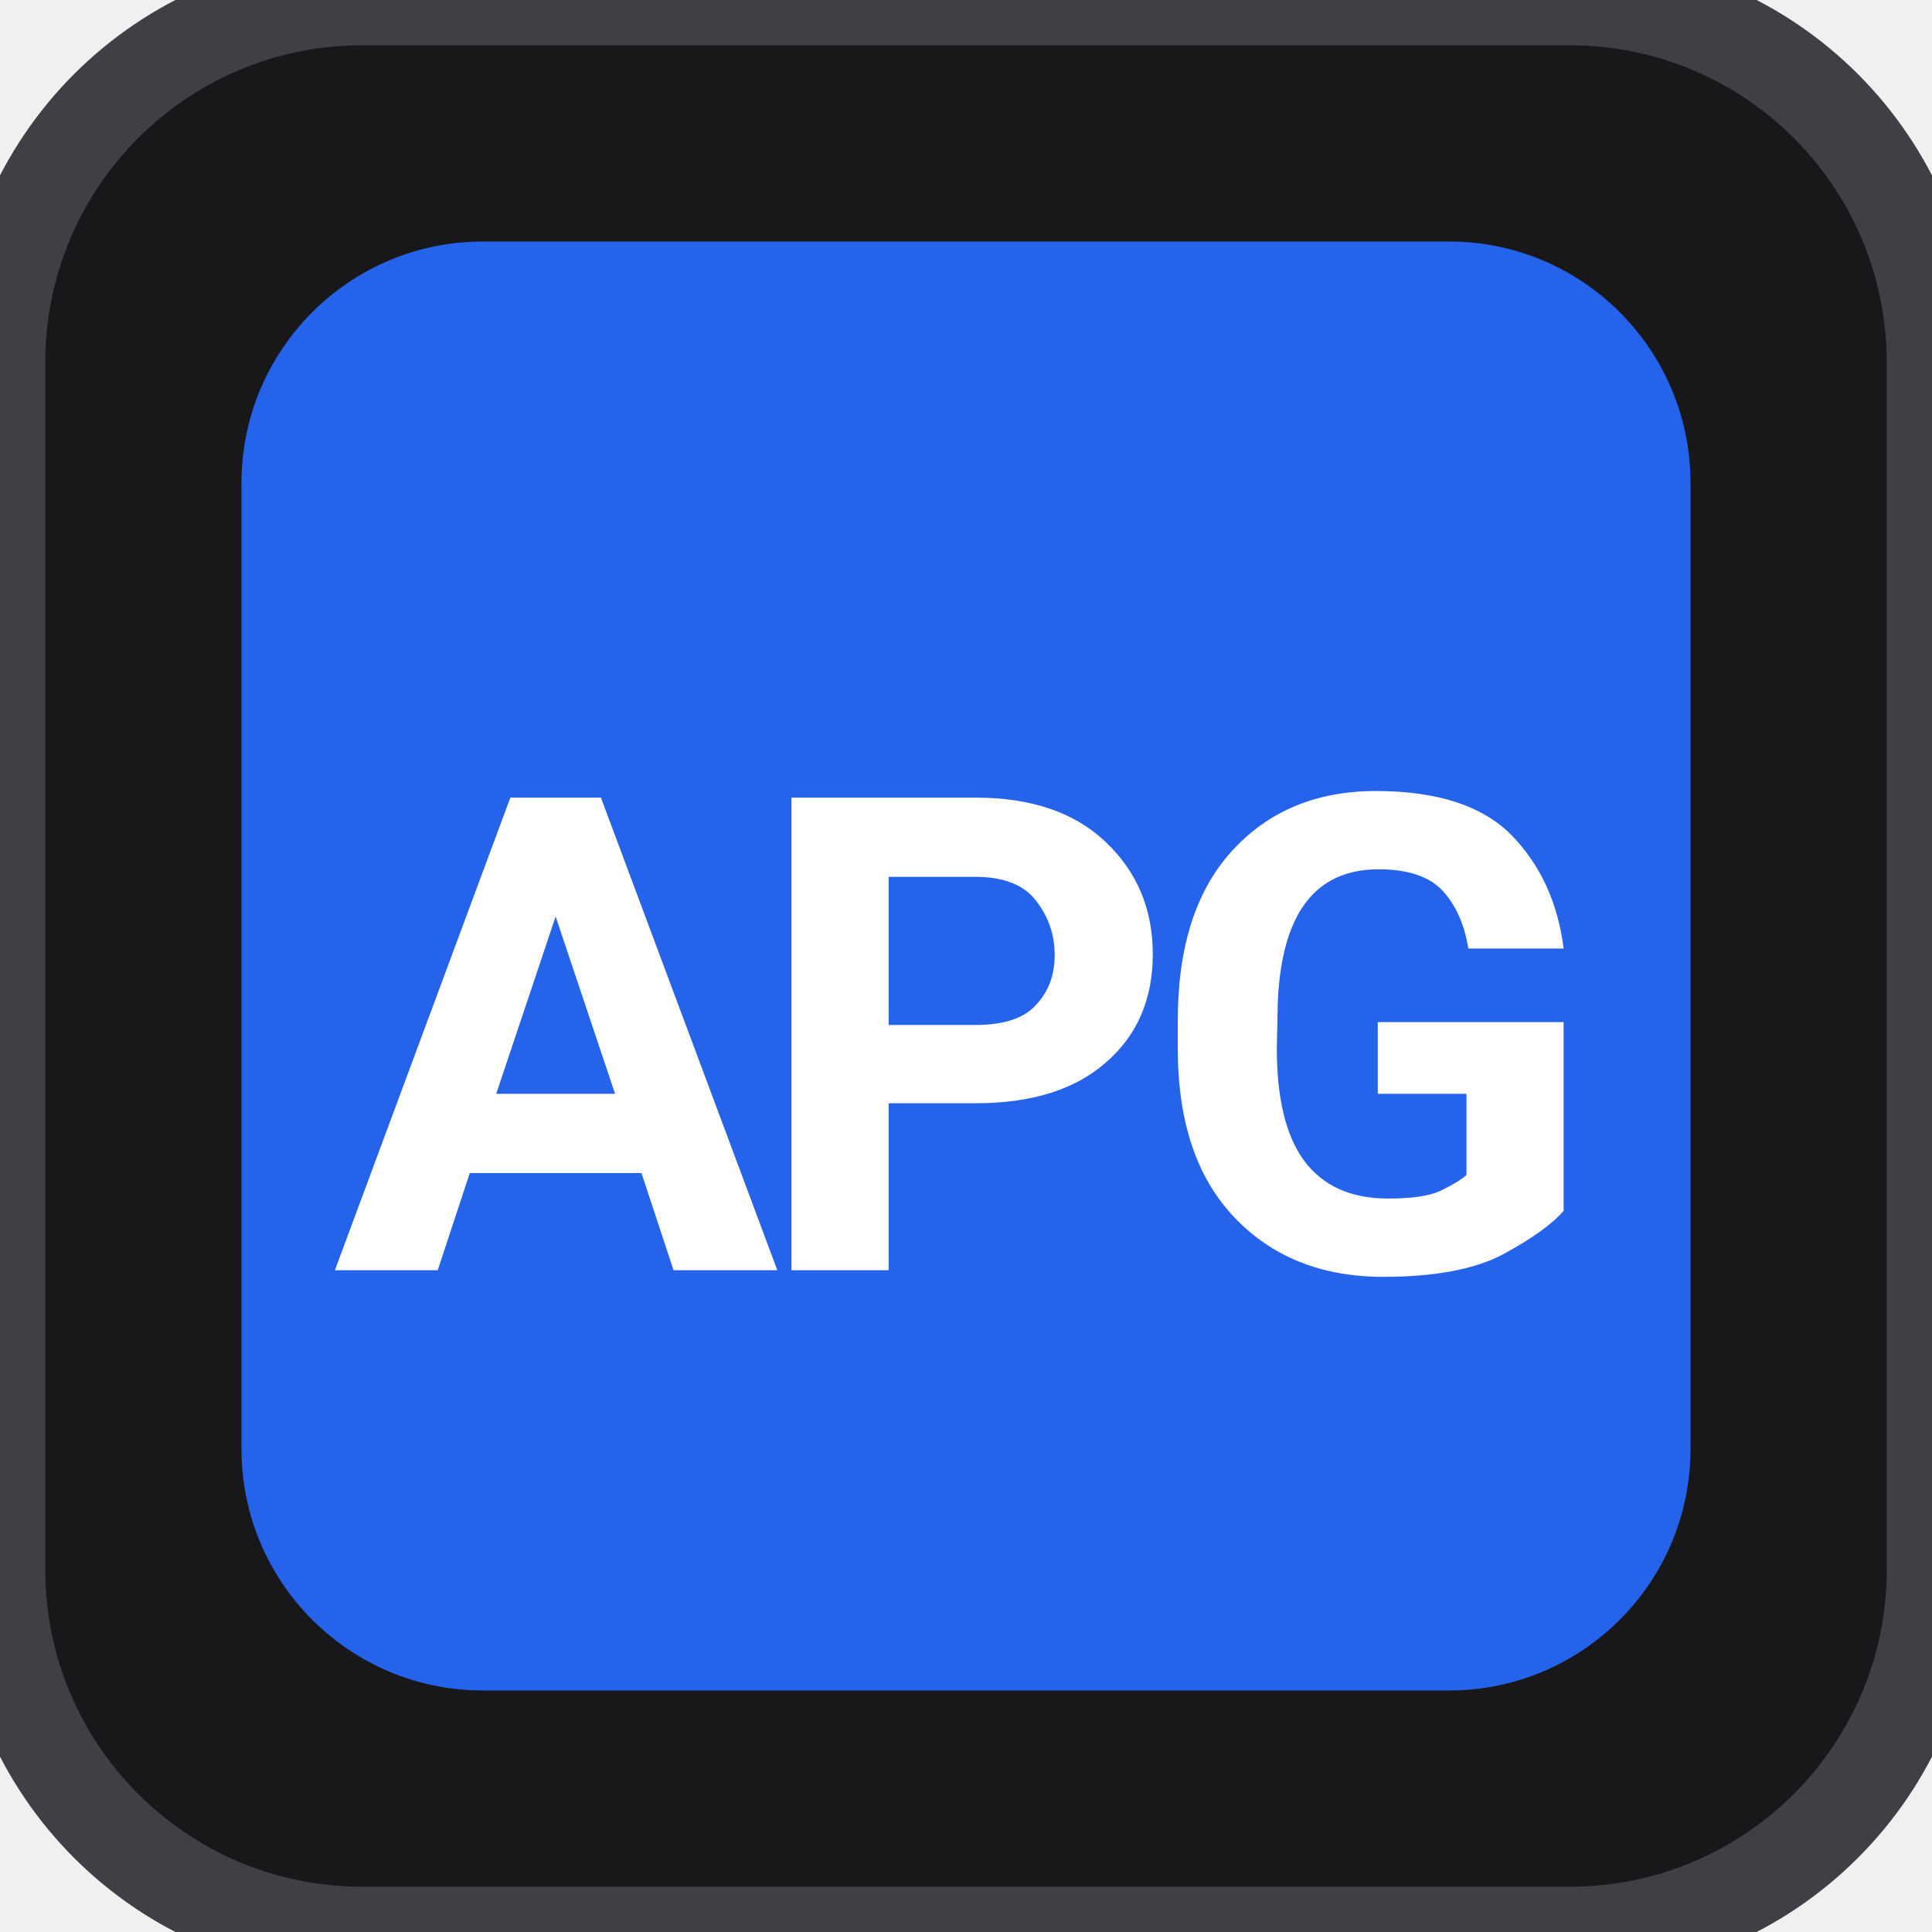
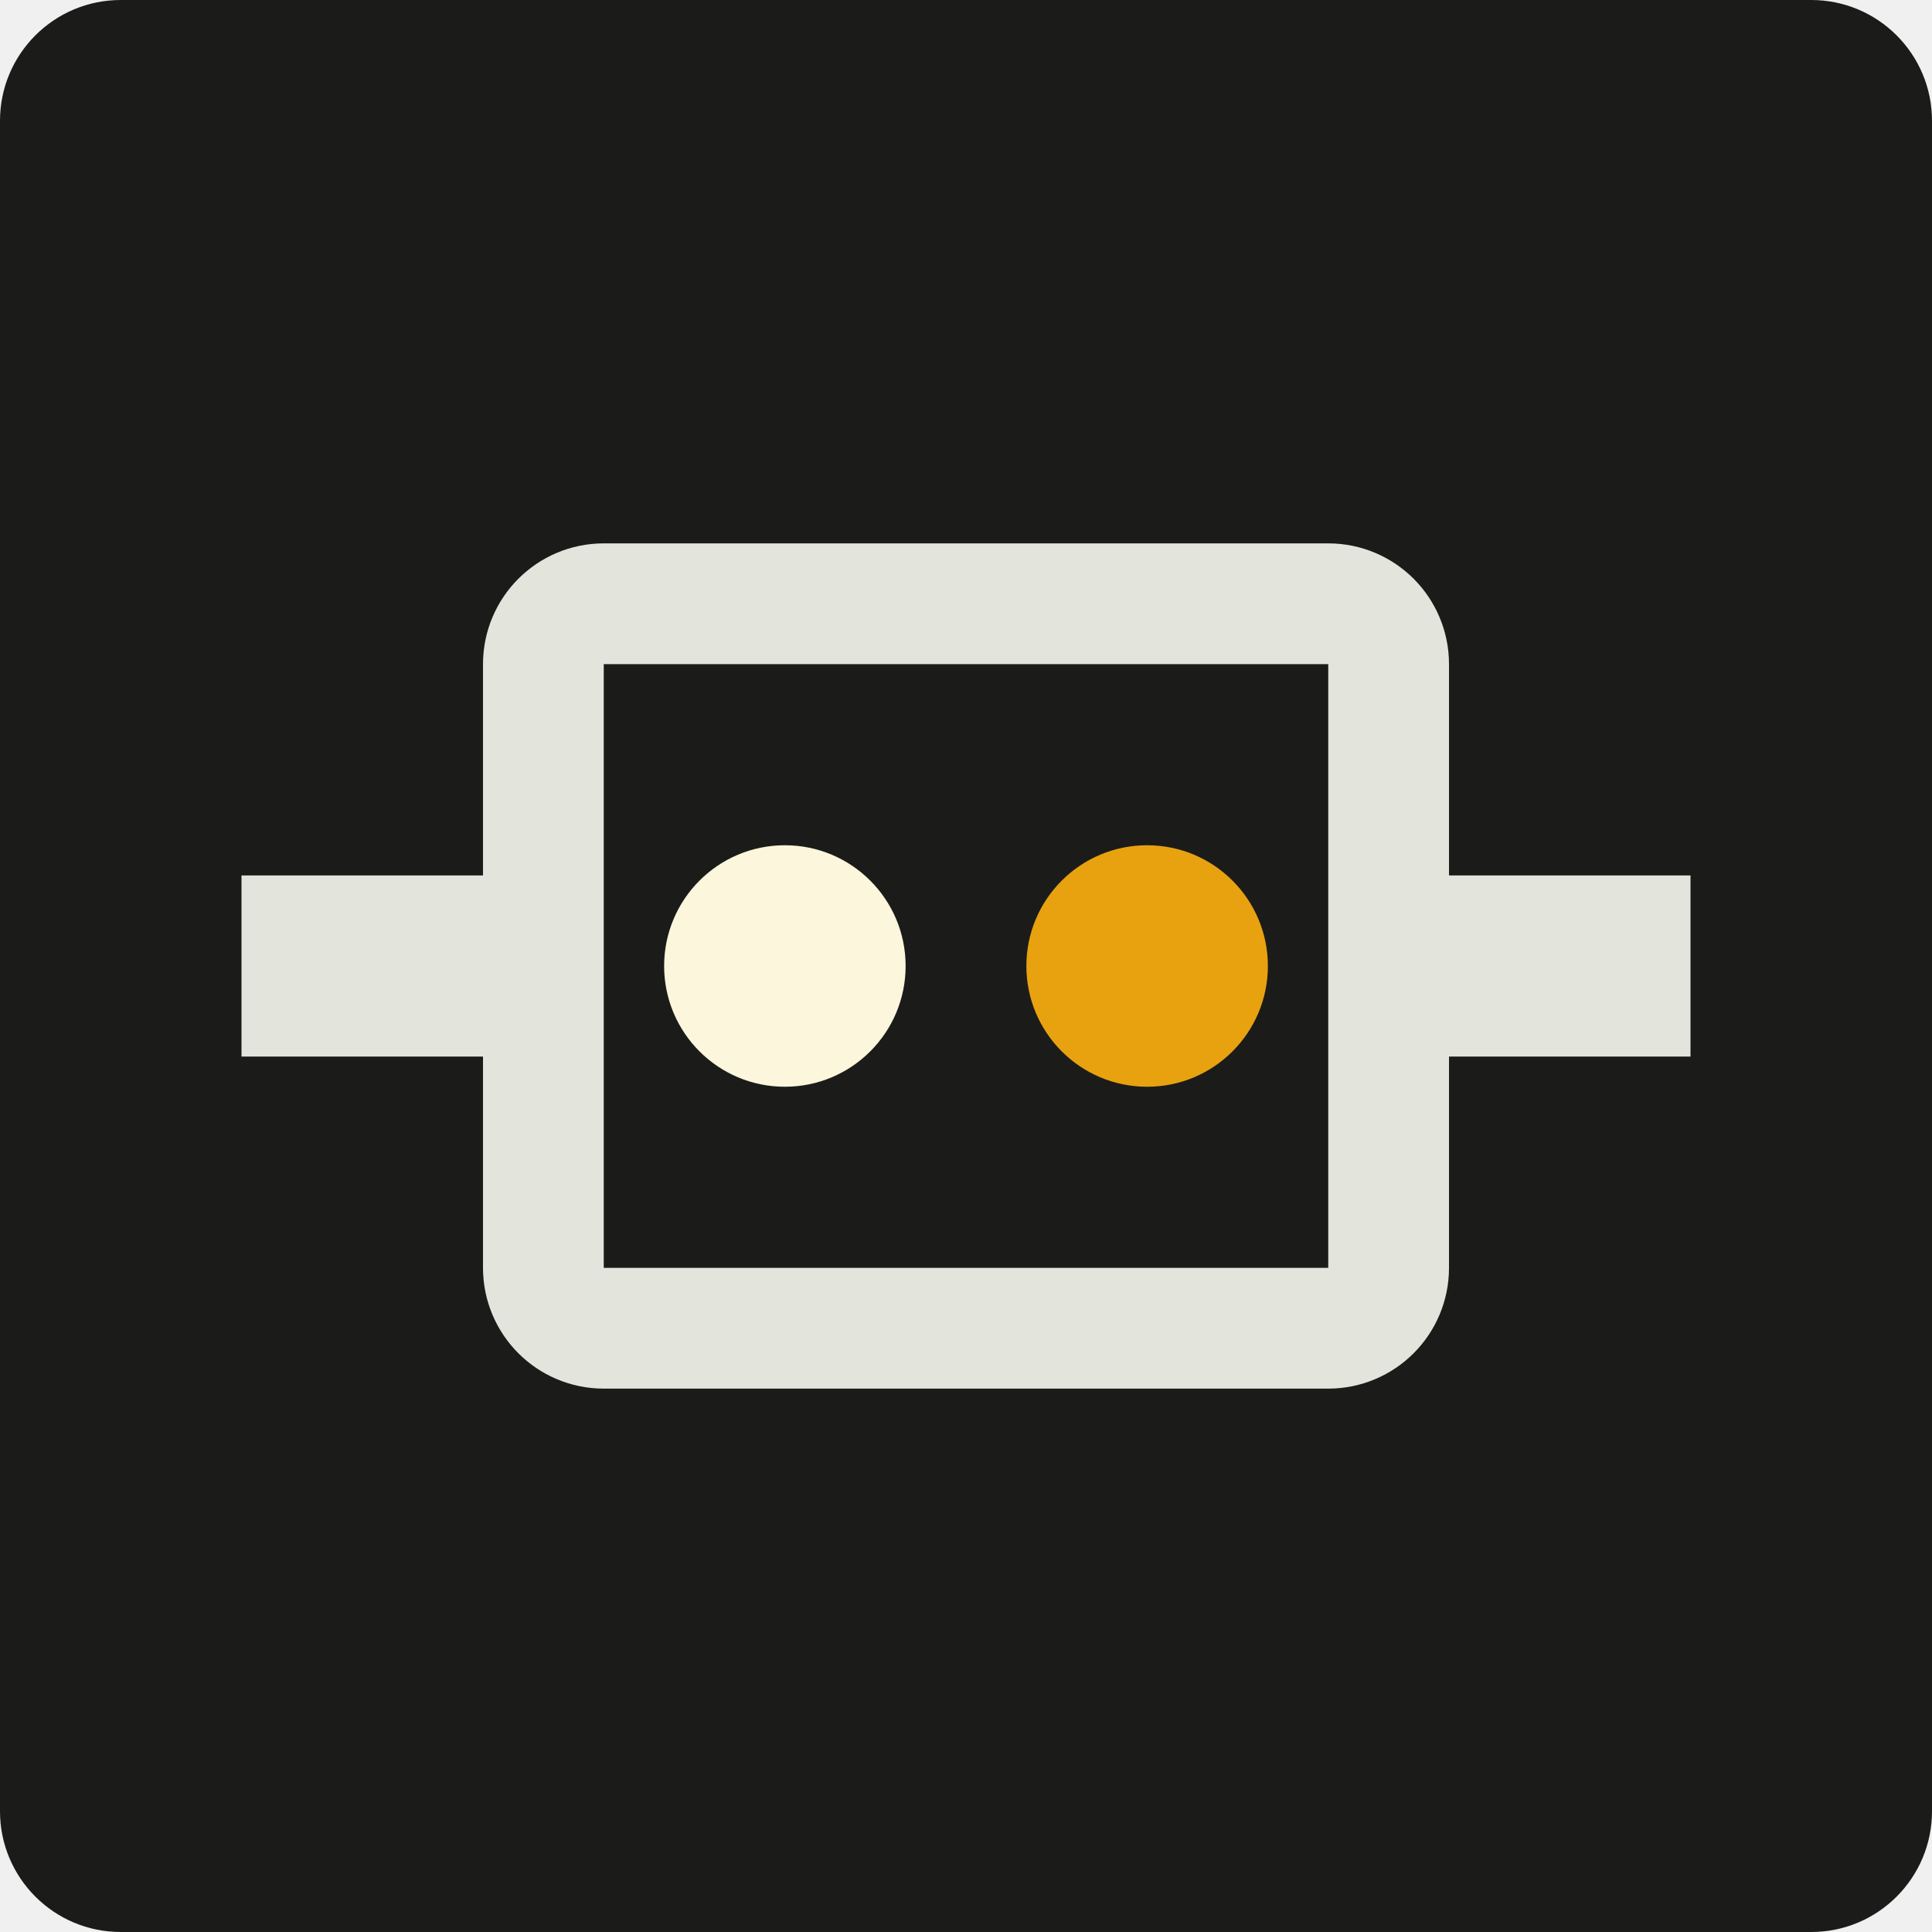
<svg xmlns="http://www.w3.org/2000/svg" width="32" height="32" viewBox="0 0 32 32" fill="none">
-   <rect width="32" height="32" rx="6" fill="#18181b" stroke="#3f3f46" stroke-width="1.5" />
-   <rect x="4" y="4" width="24" height="24" rx="4" fill="#2563eb" />
-   <text x="50%" y="54%" dominant-baseline="central" text-anchor="middle" fill="#ffffff" font-family="-apple-system, BlinkMacSystemFont, 'Segoe UI', Roboto, sans-serif" font-weight="700" font-size="11" letter-spacing="-0.5">APG</text>
+   <rect width="32" height="32" rx="2" fill="#1b1c19" />
+   <rect x="4" y="14.5" width="24" height="3" fill="#e3e4dc" />
+   <rect x="9" y="10" width="14" height="12" rx="1" fill="#1b1c19" stroke="#e3e4dc" stroke-width="2" />
+   <circle cx="13" cy="16" r="2" fill="#fbf6dc" />
+   <circle cx="19" cy="16" r="2" fill="#e8a20f" />
</svg>
